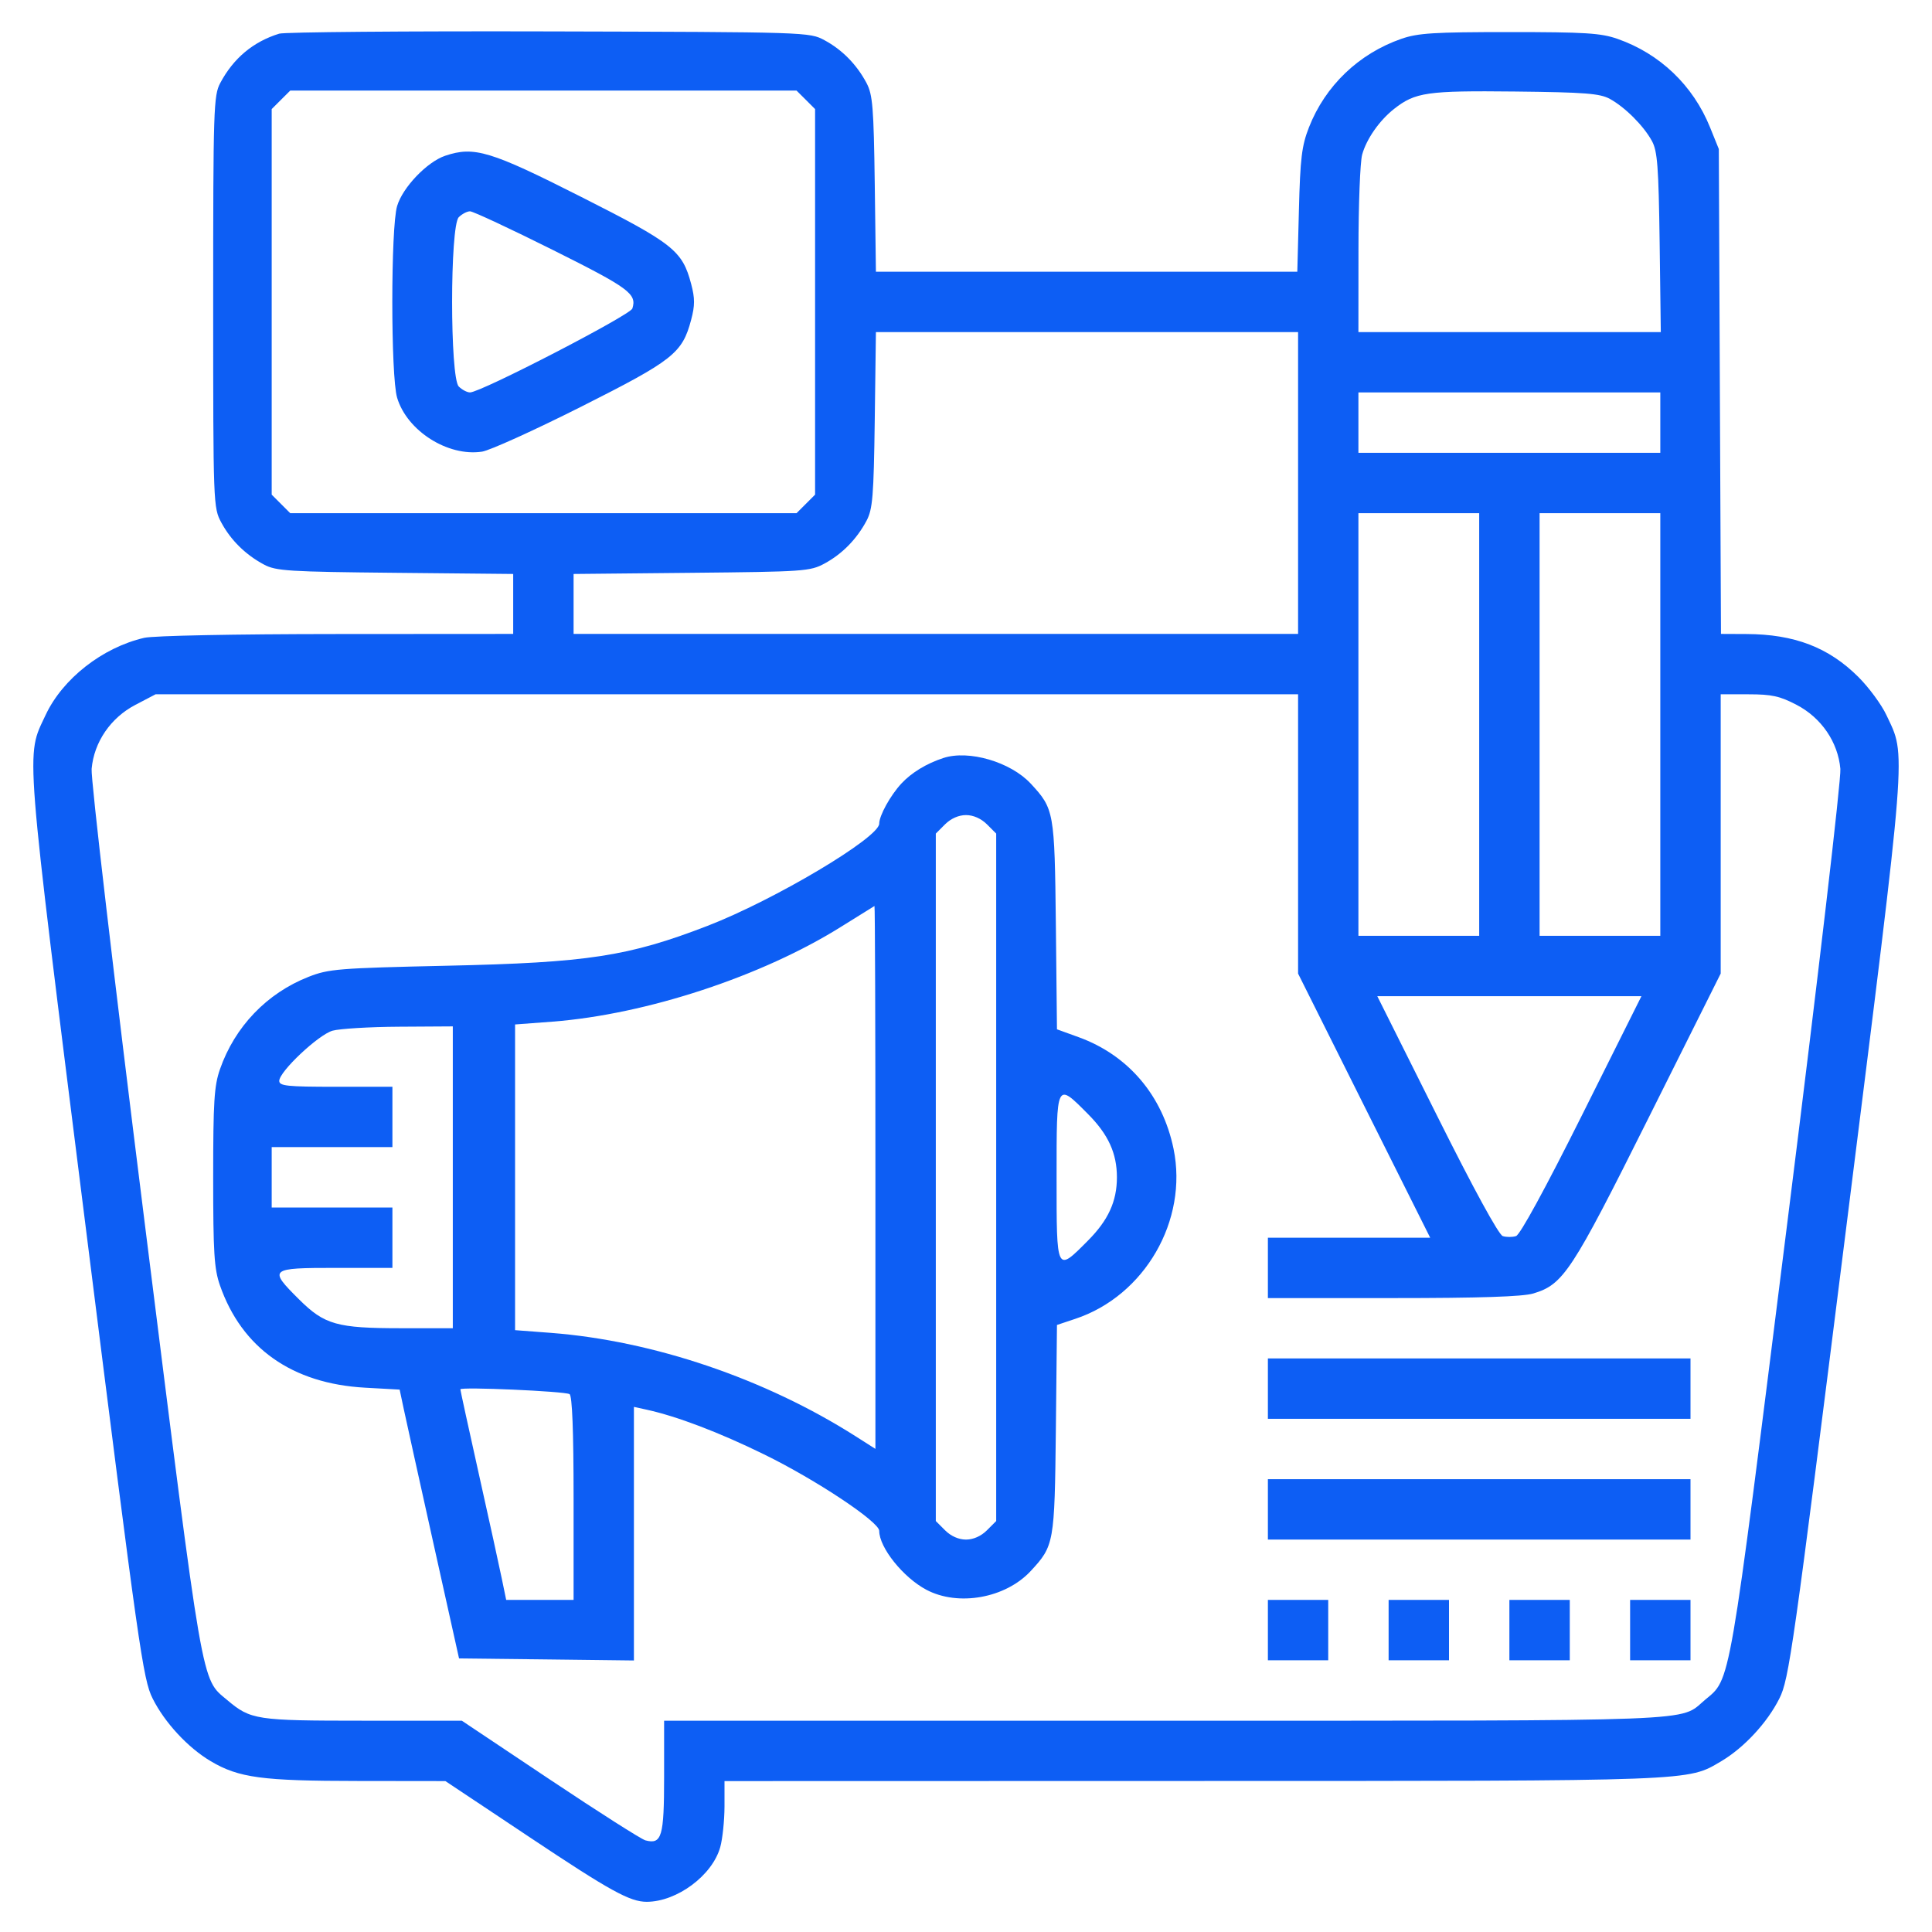
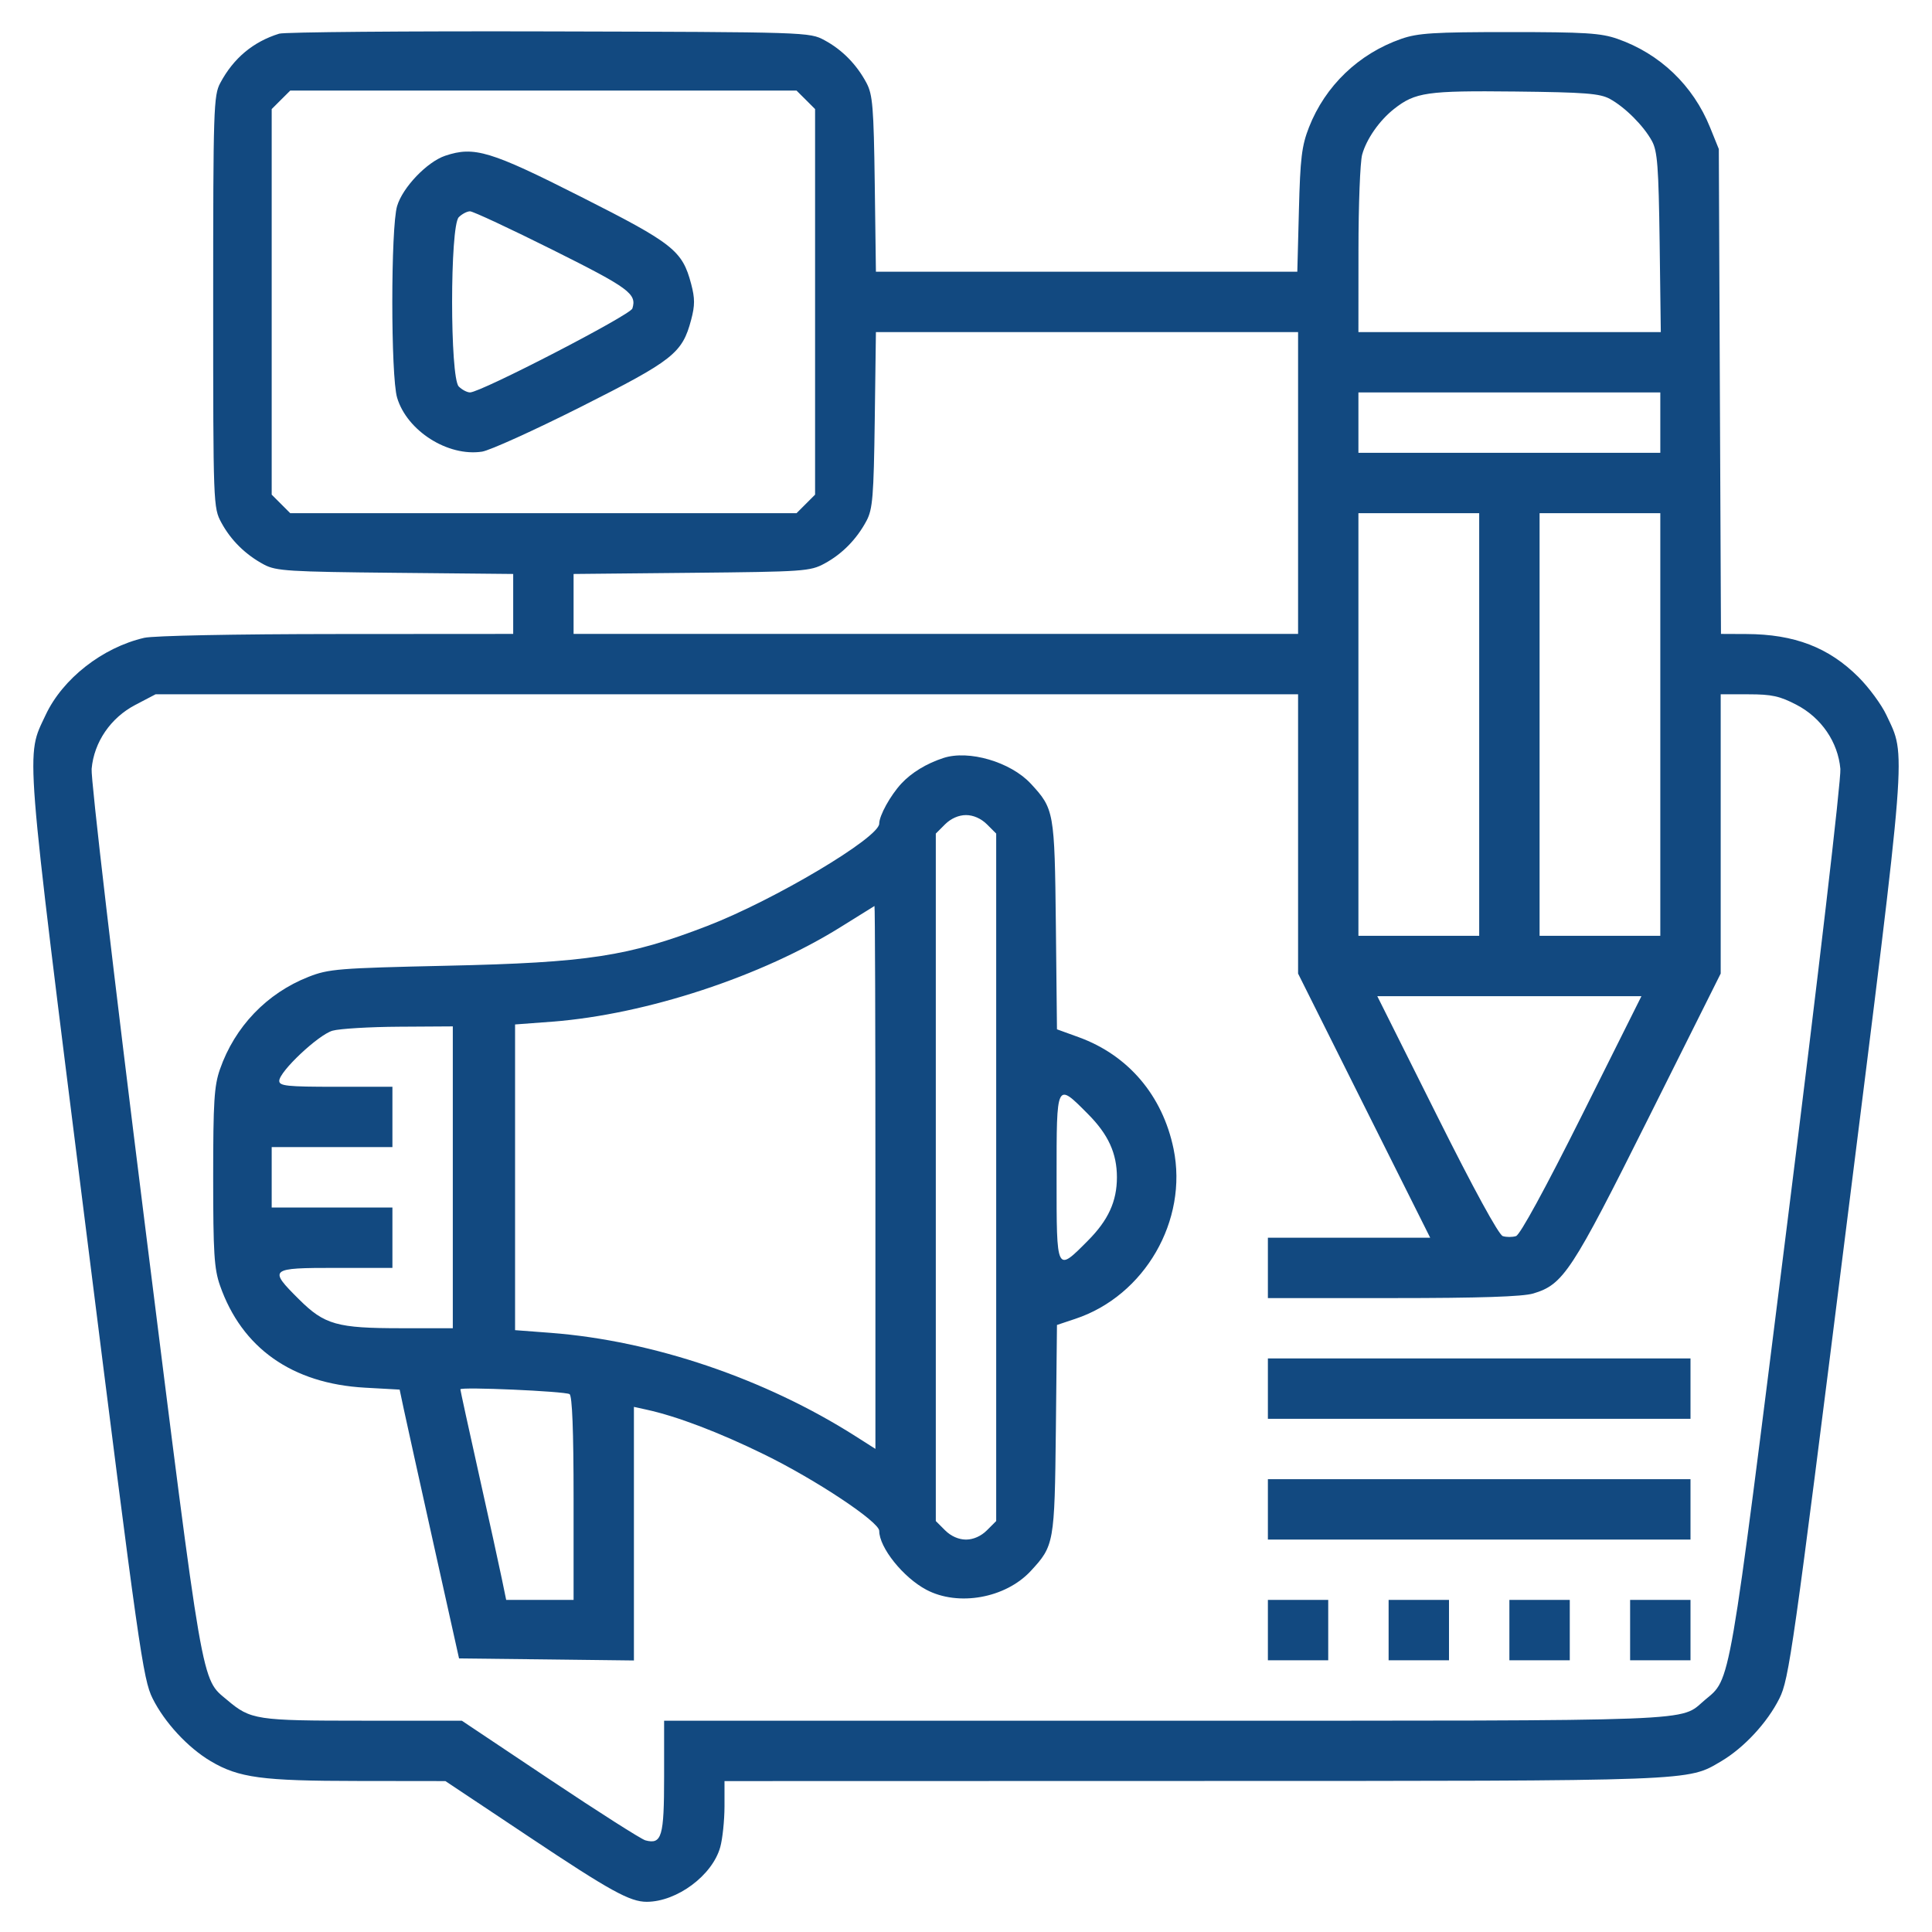
<svg xmlns="http://www.w3.org/2000/svg" width="35" height="35" viewBox="0 0 35 35" fill="none">
-   <path fill-rule="evenodd" clip-rule="evenodd" d="M5.058 0.61C4.586 0.756 4.229 1.055 3.99 1.504C3.87 1.729 3.862 1.965 3.862 5.469C3.862 9.155 3.864 9.197 4.01 9.468C4.183 9.788 4.45 10.051 4.785 10.229C5.001 10.344 5.232 10.358 7.161 10.377L9.297 10.398V10.941V11.484L6.101 11.486C4.242 11.487 2.783 11.516 2.612 11.555C1.857 11.73 1.134 12.295 0.826 12.954C0.466 13.723 0.437 13.346 1.556 22.257C2.517 29.904 2.591 30.42 2.764 30.768C2.982 31.205 3.404 31.661 3.818 31.906C4.327 32.207 4.747 32.263 6.478 32.264L8.069 32.266L9.589 33.279C11.057 34.258 11.411 34.453 11.717 34.453C12.265 34.451 12.906 33.974 13.048 33.462C13.09 33.311 13.124 32.981 13.125 32.727L13.125 32.266L21.619 32.264C30.771 32.263 30.564 32.271 31.182 31.906C31.596 31.661 32.018 31.205 32.236 30.768C32.41 30.42 32.483 29.904 33.444 22.257C34.563 13.346 34.534 13.723 34.174 12.954C34.086 12.766 33.859 12.457 33.67 12.268C33.13 11.728 32.508 11.489 31.636 11.486L31.177 11.484L31.157 7.092L31.138 2.7L30.979 2.307C30.672 1.547 30.07 0.972 29.302 0.704C29.002 0.599 28.714 0.581 27.344 0.581C25.974 0.581 25.686 0.599 25.385 0.704C24.614 0.973 24.008 1.554 23.713 2.307C23.582 2.642 23.555 2.865 23.531 3.811L23.502 4.922H19.685H15.868L15.847 3.332C15.828 1.939 15.809 1.714 15.698 1.504C15.52 1.169 15.257 0.901 14.937 0.729C14.665 0.582 14.637 0.581 9.946 0.569C7.352 0.562 5.152 0.581 5.058 0.61ZM14.598 1.808L14.766 1.976V5.469V8.961L14.598 9.129L14.43 9.297H9.844H5.258L5.09 9.129L4.922 8.961V5.469V1.976L5.09 1.808L5.258 1.641H9.844H14.43L14.598 1.808ZM29.165 1.792C29.44 1.943 29.776 2.279 29.926 2.554C30.026 2.736 30.047 3.013 30.066 4.392L30.087 6.016H27.348H24.609L24.61 4.529C24.61 3.711 24.64 2.933 24.677 2.8C24.756 2.516 24.99 2.182 25.255 1.973C25.639 1.671 25.852 1.641 27.446 1.658C28.719 1.672 28.983 1.693 29.165 1.792ZM8.067 2.821C7.738 2.931 7.295 3.393 7.194 3.733C7.078 4.118 7.078 6.819 7.194 7.204C7.373 7.806 8.114 8.276 8.733 8.182C8.874 8.16 9.68 7.795 10.524 7.37C12.199 6.526 12.36 6.399 12.521 5.793C12.59 5.533 12.59 5.405 12.521 5.144C12.361 4.539 12.199 4.411 10.521 3.563C8.883 2.734 8.59 2.646 8.067 2.821ZM10.015 4.528C11.398 5.219 11.54 5.323 11.456 5.589C11.417 5.709 8.71 7.109 8.515 7.109C8.462 7.109 8.37 7.061 8.311 7.002C8.15 6.842 8.15 4.096 8.311 3.935C8.37 3.876 8.462 3.828 8.515 3.828C8.569 3.828 9.244 4.143 10.015 4.528ZM23.516 8.75V11.484H16.953H10.391V10.941V10.398L12.527 10.377C14.564 10.357 14.676 10.35 14.937 10.209C15.257 10.036 15.52 9.768 15.698 9.434C15.809 9.224 15.828 8.998 15.847 7.605L15.868 6.016H19.692H23.516V8.75ZM30.078 7.656V8.203H27.344H24.609V7.656V7.109H27.344H30.078V7.656ZM26.797 13.125V16.953H25.703H24.609V13.125V9.297H25.703H26.797V13.125ZM30.078 13.125V16.953H28.984H27.891V13.125V9.297H28.984H30.078V13.125ZM23.516 15.108V17.637L24.712 20.03L25.909 22.422H24.439H22.969V22.969V23.516H25.234C26.811 23.516 27.583 23.49 27.776 23.433C28.322 23.269 28.469 23.046 29.865 20.252L31.172 17.637V15.108V12.578H31.677C32.097 12.578 32.243 12.61 32.547 12.769C32.996 13.003 33.297 13.444 33.34 13.929C33.356 14.114 32.944 17.645 32.378 22.159C31.306 30.706 31.36 30.397 30.884 30.798C30.415 31.193 30.979 31.172 21.125 31.172H12.031V32.189C12.031 33.272 11.989 33.418 11.693 33.34C11.619 33.321 10.841 32.825 9.963 32.239L8.366 31.172H6.573C4.64 31.172 4.542 31.157 4.116 30.798C3.64 30.397 3.694 30.706 2.622 22.159C2.057 17.645 1.644 14.114 1.66 13.929C1.703 13.444 2.004 13.003 2.453 12.769L2.818 12.578H13.167H23.516V15.108ZM17.09 13.732C16.784 13.832 16.513 13.997 16.329 14.195C16.13 14.41 15.928 14.775 15.928 14.921C15.928 15.175 14.028 16.305 12.817 16.773C11.383 17.326 10.65 17.439 8.101 17.495C6.123 17.539 5.955 17.553 5.588 17.697C4.834 17.994 4.254 18.599 3.985 19.37C3.88 19.67 3.862 19.958 3.862 21.328C3.862 22.698 3.88 22.986 3.985 23.287C4.382 24.423 5.292 25.065 6.611 25.139L7.24 25.174L7.314 25.524C7.355 25.717 7.597 26.812 7.852 27.959L8.316 30.044L9.9 30.062L11.484 30.081V27.784V25.487L11.707 25.536C12.26 25.656 13.024 25.947 13.843 26.348C14.779 26.806 15.928 27.569 15.928 27.733C15.928 28.035 16.361 28.577 16.782 28.8C17.36 29.106 18.215 28.953 18.672 28.461C19.097 28.002 19.105 27.959 19.128 25.895L19.148 24.003L19.48 23.892C20.737 23.475 21.527 22.108 21.26 20.812C21.061 19.848 20.442 19.118 19.545 18.791L19.148 18.647L19.128 16.757C19.105 14.698 19.097 14.654 18.672 14.195C18.307 13.803 17.55 13.581 17.09 13.732ZM17.879 14.933L18.047 15.101V21.328V27.555L17.879 27.723C17.773 27.829 17.633 27.891 17.5 27.891C17.367 27.891 17.227 27.829 17.121 27.723L16.953 27.555V21.328V15.101L17.121 14.933C17.227 14.828 17.367 14.766 17.5 14.766C17.633 14.766 17.773 14.828 17.879 14.933ZM15.859 21.327V26.248L15.501 26.02C13.86 24.976 11.835 24.289 9.978 24.146L9.331 24.097V21.328V18.559L10.01 18.508C11.708 18.377 13.806 17.687 15.244 16.785C15.564 16.585 15.833 16.418 15.842 16.413C15.852 16.41 15.859 18.621 15.859 21.327ZM28.66 20.201C27.99 21.541 27.538 22.369 27.464 22.393C27.398 22.414 27.29 22.414 27.224 22.393C27.15 22.369 26.697 21.541 26.028 20.201L24.951 18.047H27.344H29.736L28.66 20.201ZM8.203 21.328V24.062H7.271C6.105 24.062 5.88 23.999 5.418 23.54C4.86 22.985 4.879 22.969 6.084 22.969H7.109V22.422V21.875H6.016H4.922V21.328V20.781H6.016H7.109V20.234V19.688H6.084C5.199 19.688 5.059 19.673 5.059 19.581C5.059 19.413 5.767 18.746 6.024 18.672C6.151 18.636 6.693 18.603 7.229 18.6L8.203 18.594V21.328ZM19.711 20.183C20.078 20.552 20.234 20.894 20.234 21.328C20.234 21.762 20.078 22.104 19.711 22.473C19.134 23.054 19.141 23.067 19.141 21.328C19.141 19.589 19.134 19.602 19.711 20.183ZM22.969 25.156V25.703H26.797H30.625V25.156V24.609H26.797H22.969V25.156ZM10.318 25.256C10.366 25.286 10.391 25.918 10.391 27.143V28.984H9.78H9.17L9.089 28.591C9.045 28.375 8.858 27.524 8.674 26.7C8.49 25.876 8.34 25.187 8.34 25.169C8.34 25.12 10.233 25.204 10.318 25.256ZM22.969 27.344V27.891H26.797H30.625V27.344V26.797H26.797H22.969V27.344ZM22.969 29.531V30.078H23.516H24.062V29.531V28.984H23.516H22.969V29.531ZM25.156 29.531V30.078H25.703H26.25V29.531V28.984H25.703H25.156V29.531ZM27.344 29.531V30.078H27.891H28.438V29.531V28.984H27.891H27.344V29.531ZM29.531 29.531V30.078H30.078H30.625V29.531V28.984H30.078H29.531V29.531Z" fill="#0D5EF4" />
+   <path fill-rule="evenodd" clip-rule="evenodd" d="M5.058 0.61C4.586 0.756 4.229 1.055 3.99 1.504C3.87 1.729 3.862 1.965 3.862 5.469C3.862 9.155 3.864 9.197 4.01 9.468C4.183 9.788 4.45 10.051 4.785 10.229C5.001 10.344 5.232 10.358 7.161 10.377L9.297 10.398V10.941V11.484L6.101 11.486C4.242 11.487 2.783 11.516 2.612 11.555C1.857 11.73 1.134 12.295 0.826 12.954C0.466 13.723 0.437 13.346 1.556 22.257C2.517 29.904 2.591 30.42 2.764 30.768C2.982 31.205 3.404 31.661 3.818 31.906C4.327 32.207 4.747 32.263 6.478 32.264L8.069 32.266L9.589 33.279C11.057 34.258 11.411 34.453 11.717 34.453C12.265 34.451 12.906 33.974 13.048 33.462C13.09 33.311 13.124 32.981 13.125 32.727L13.125 32.266L21.619 32.264C30.771 32.263 30.564 32.271 31.182 31.906C31.596 31.661 32.018 31.205 32.236 30.768C32.41 30.42 32.483 29.904 33.444 22.257C34.563 13.346 34.534 13.723 34.174 12.954C34.086 12.766 33.859 12.457 33.67 12.268C33.13 11.728 32.508 11.489 31.636 11.486L31.177 11.484L31.157 7.092L31.138 2.7L30.979 2.307C30.672 1.547 30.07 0.972 29.302 0.704C29.002 0.599 28.714 0.581 27.344 0.581C25.974 0.581 25.686 0.599 25.385 0.704C24.614 0.973 24.008 1.554 23.713 2.307C23.582 2.642 23.555 2.865 23.531 3.811L23.502 4.922H19.685H15.868L15.847 3.332C15.828 1.939 15.809 1.714 15.698 1.504C15.52 1.169 15.257 0.901 14.937 0.729C14.665 0.582 14.637 0.581 9.946 0.569C7.352 0.562 5.152 0.581 5.058 0.61ZM14.598 1.808L14.766 1.976V5.469V8.961L14.598 9.129L14.43 9.297H9.844H5.258L5.09 9.129L4.922 8.961V5.469V1.976L5.09 1.808L5.258 1.641H9.844H14.43L14.598 1.808ZM29.165 1.792C29.44 1.943 29.776 2.279 29.926 2.554C30.026 2.736 30.047 3.013 30.066 4.392L30.087 6.016H27.348H24.609L24.61 4.529C24.61 3.711 24.64 2.933 24.677 2.8C24.756 2.516 24.99 2.182 25.255 1.973C25.639 1.671 25.852 1.641 27.446 1.658C28.719 1.672 28.983 1.693 29.165 1.792ZM8.067 2.821C7.738 2.931 7.295 3.393 7.194 3.733C7.078 4.118 7.078 6.819 7.194 7.204C7.373 7.806 8.114 8.276 8.733 8.182C8.874 8.16 9.68 7.795 10.524 7.37C12.199 6.526 12.36 6.399 12.521 5.793C12.59 5.533 12.59 5.405 12.521 5.144C12.361 4.539 12.199 4.411 10.521 3.563C8.883 2.734 8.59 2.646 8.067 2.821ZM10.015 4.528C11.398 5.219 11.54 5.323 11.456 5.589C11.417 5.709 8.71 7.109 8.515 7.109C8.462 7.109 8.37 7.061 8.311 7.002C8.15 6.842 8.15 4.096 8.311 3.935C8.37 3.876 8.462 3.828 8.515 3.828C8.569 3.828 9.244 4.143 10.015 4.528ZM23.516 8.75V11.484H16.953H10.391V10.941V10.398L12.527 10.377C14.564 10.357 14.676 10.35 14.937 10.209C15.257 10.036 15.52 9.768 15.698 9.434C15.809 9.224 15.828 8.998 15.847 7.605L15.868 6.016H19.692H23.516V8.75ZM30.078 7.656V8.203H27.344H24.609V7.656V7.109H27.344H30.078V7.656ZM26.797 13.125V16.953H25.703H24.609V13.125V9.297H25.703H26.797V13.125ZM30.078 13.125V16.953H28.984H27.891V13.125V9.297H28.984H30.078V13.125ZM23.516 15.108V17.637L24.712 20.03L25.909 22.422H24.439H22.969V22.969V23.516H25.234C26.811 23.516 27.583 23.49 27.776 23.433C28.322 23.269 28.469 23.046 29.865 20.252L31.172 17.637V15.108V12.578H31.677C32.097 12.578 32.243 12.61 32.547 12.769C32.996 13.003 33.297 13.444 33.34 13.929C33.356 14.114 32.944 17.645 32.378 22.159C31.306 30.706 31.36 30.397 30.884 30.798C30.415 31.193 30.979 31.172 21.125 31.172H12.031V32.189C12.031 33.272 11.989 33.418 11.693 33.34C11.619 33.321 10.841 32.825 9.963 32.239L8.366 31.172H6.573C4.64 31.172 4.542 31.157 4.116 30.798C3.64 30.397 3.694 30.706 2.622 22.159C2.057 17.645 1.644 14.114 1.66 13.929C1.703 13.444 2.004 13.003 2.453 12.769L2.818 12.578H13.167H23.516V15.108ZM17.09 13.732C16.784 13.832 16.513 13.997 16.329 14.195C16.13 14.41 15.928 14.775 15.928 14.921C15.928 15.175 14.028 16.305 12.817 16.773C11.383 17.326 10.65 17.439 8.101 17.495C6.123 17.539 5.955 17.553 5.588 17.697C4.834 17.994 4.254 18.599 3.985 19.37C3.88 19.67 3.862 19.958 3.862 21.328C3.862 22.698 3.88 22.986 3.985 23.287C4.382 24.423 5.292 25.065 6.611 25.139L7.24 25.174L7.314 25.524C7.355 25.717 7.597 26.812 7.852 27.959L8.316 30.044L9.9 30.062L11.484 30.081V27.784V25.487L11.707 25.536C12.26 25.656 13.024 25.947 13.843 26.348C14.779 26.806 15.928 27.569 15.928 27.733C15.928 28.035 16.361 28.577 16.782 28.8C17.36 29.106 18.215 28.953 18.672 28.461C19.097 28.002 19.105 27.959 19.128 25.895L19.148 24.003L19.48 23.892C20.737 23.475 21.527 22.108 21.26 20.812C21.061 19.848 20.442 19.118 19.545 18.791L19.148 18.647L19.128 16.757C19.105 14.698 19.097 14.654 18.672 14.195C18.307 13.803 17.55 13.581 17.09 13.732ZM17.879 14.933L18.047 15.101V21.328V27.555L17.879 27.723C17.773 27.829 17.633 27.891 17.5 27.891C17.367 27.891 17.227 27.829 17.121 27.723L16.953 27.555V21.328V15.101L17.121 14.933C17.227 14.828 17.367 14.766 17.5 14.766C17.633 14.766 17.773 14.828 17.879 14.933ZM15.859 21.327V26.248L15.501 26.02C13.86 24.976 11.835 24.289 9.978 24.146L9.331 24.097V21.328V18.559L10.01 18.508C11.708 18.377 13.806 17.687 15.244 16.785C15.564 16.585 15.833 16.418 15.842 16.413C15.852 16.41 15.859 18.621 15.859 21.327ZM28.66 20.201C27.99 21.541 27.538 22.369 27.464 22.393C27.398 22.414 27.29 22.414 27.224 22.393C27.15 22.369 26.697 21.541 26.028 20.201L24.951 18.047H27.344H29.736L28.66 20.201ZM8.203 21.328V24.062H7.271C6.105 24.062 5.88 23.999 5.418 23.54C4.86 22.985 4.879 22.969 6.084 22.969H7.109V22.422V21.875H6.016H4.922V21.328V20.781H6.016H7.109V20.234V19.688H6.084C5.199 19.688 5.059 19.673 5.059 19.581C5.059 19.413 5.767 18.746 6.024 18.672C6.151 18.636 6.693 18.603 7.229 18.6L8.203 18.594V21.328ZM19.711 20.183C20.078 20.552 20.234 20.894 20.234 21.328C20.234 21.762 20.078 22.104 19.711 22.473C19.134 23.054 19.141 23.067 19.141 21.328C19.141 19.589 19.134 19.602 19.711 20.183ZM22.969 25.156V25.703H26.797H30.625V25.156V24.609H26.797H22.969V25.156ZM10.318 25.256C10.366 25.286 10.391 25.918 10.391 27.143V28.984H9.78H9.17L9.089 28.591C9.045 28.375 8.858 27.524 8.674 26.7C8.49 25.876 8.34 25.187 8.34 25.169C8.34 25.12 10.233 25.204 10.318 25.256ZM22.969 27.344V27.891H26.797H30.625V27.344V26.797H26.797H22.969V27.344ZM22.969 29.531V30.078H23.516H24.062V29.531V28.984H23.516H22.969V29.531ZM25.156 29.531V30.078H25.703H26.25V29.531V28.984H25.703H25.156V29.531ZM27.344 29.531V30.078H27.891H28.438V29.531V28.984H27.891H27.344V29.531ZM29.531 29.531V30.078H30.078H30.625V29.531V28.984H30.078H29.531V29.531Z" fill="#124980" />
</svg>
